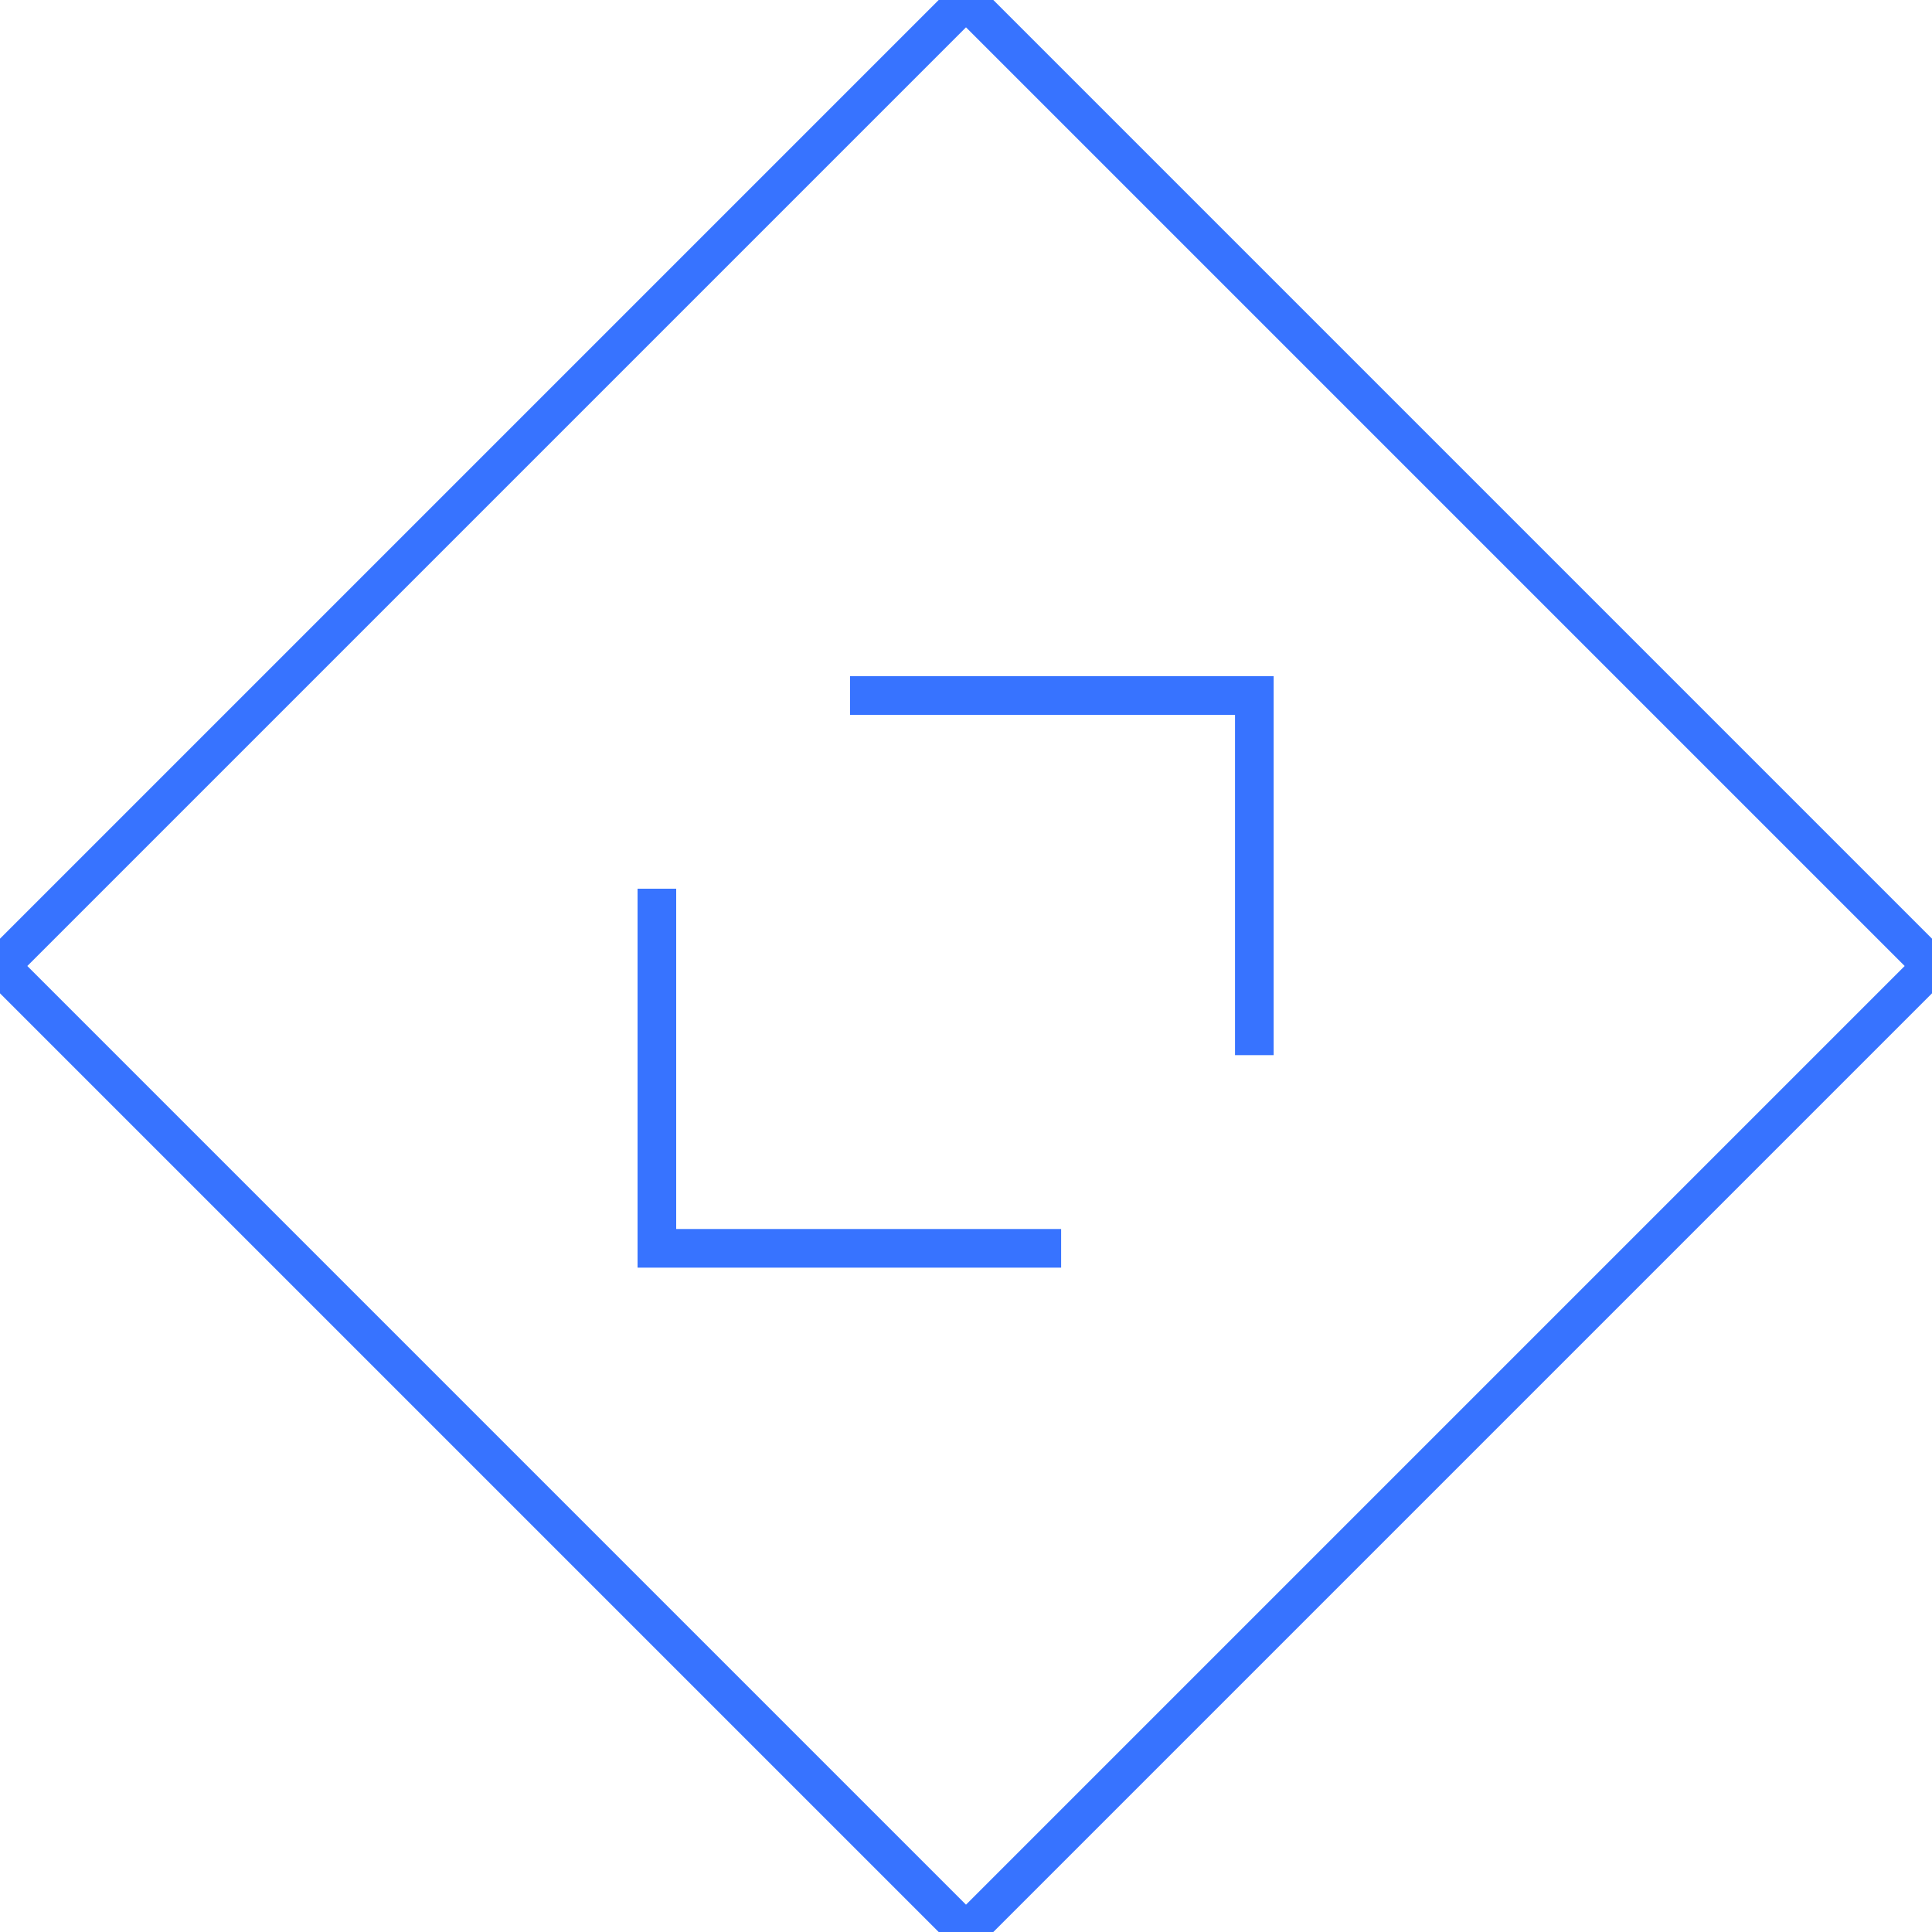
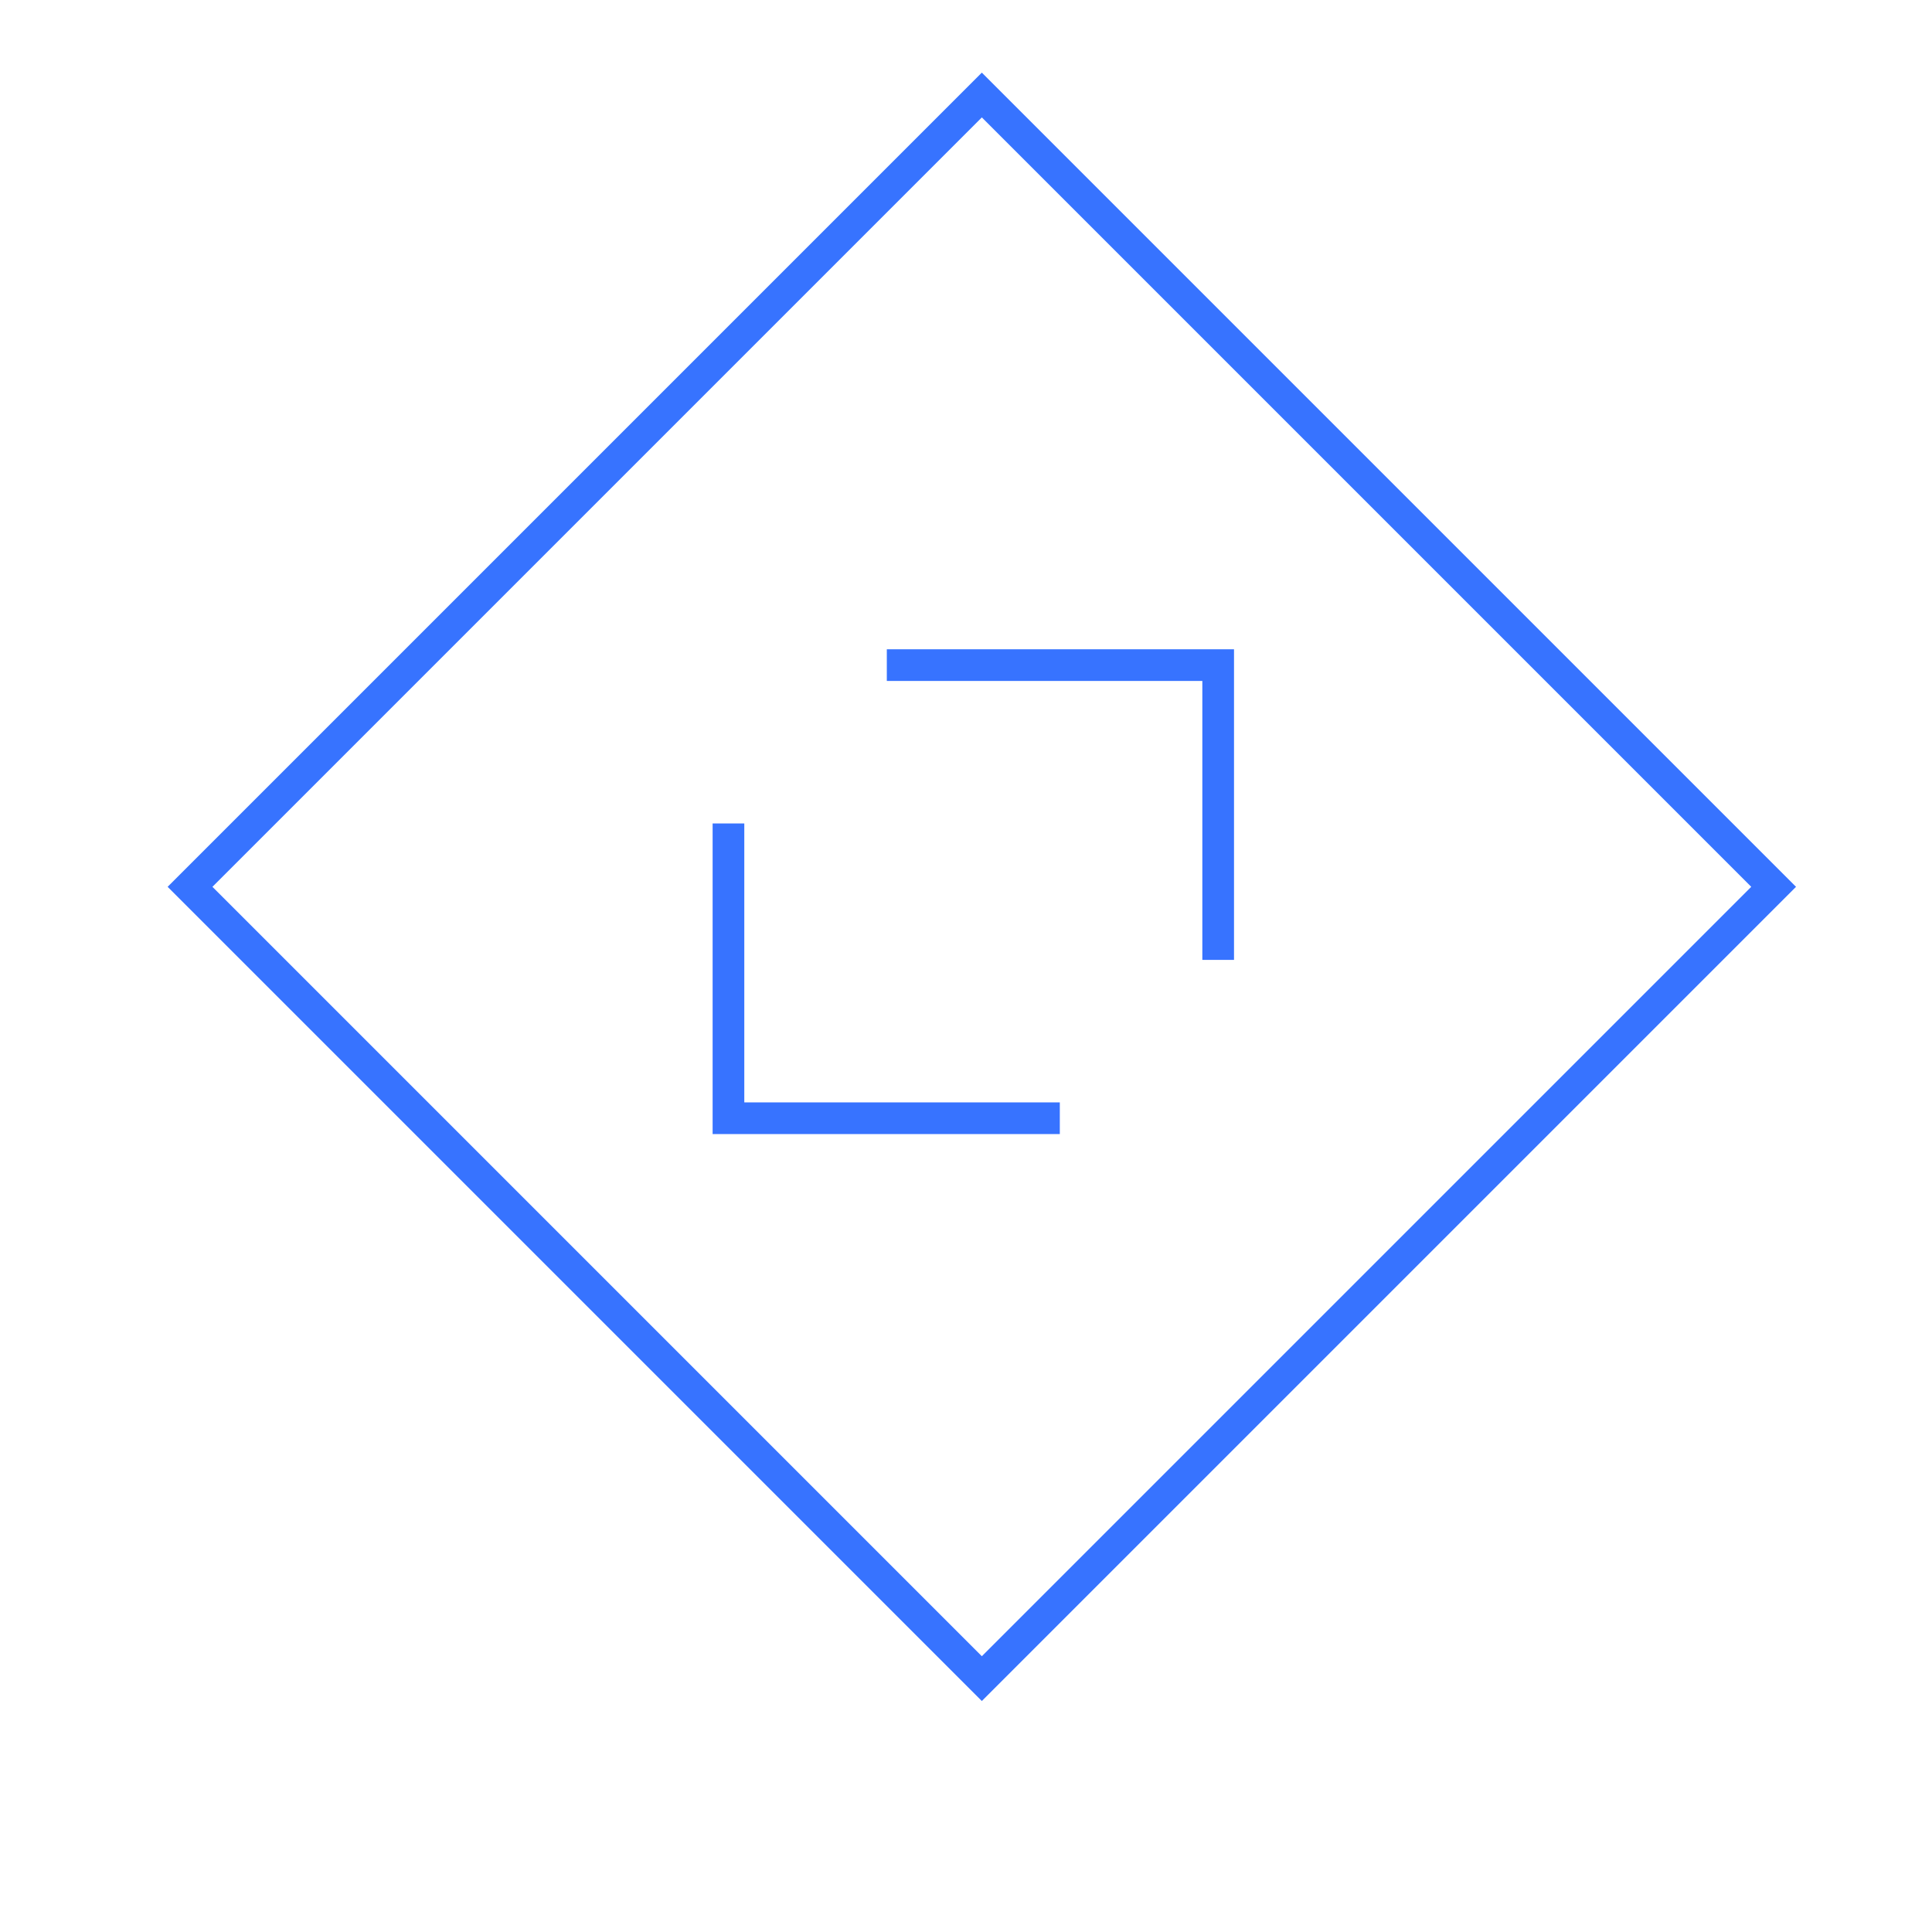
- <svg xmlns="http://www.w3.org/2000/svg" width="50px" height="50px" viewBox="0 0 50 50" version="1.1">
-   <g id="icon_totalSolution" stroke="none" stroke-width="1" fill="none" fill-rule="evenodd">
-     <g id="Group-3" stroke="#3773FF">
-       <polygon id="Polygon" points="25 0 50 25 25 50 0 25" />
+ <svg xmlns="http://www.w3.org/2000/svg" width="61px" height="61px" viewBox="0 0 61 61" version="1.1">
+   <g id="Design" stroke="none" stroke-width="1" fill="none" fill-rule="evenodd">
+     <g id="icon_totalSolution" transform="translate(6, 3)" stroke="#3773FF">
+       <g id="Group-3" fill-rule="evenodd">
+         <polygon id="Polygon" points="25 0 50 25 25 50 0 25" />
+       </g>
+       <polyline id="Path-7" points="22 18 32.462 18 32.462 27.307" />
+       <polyline id="Path-7" transform="translate(22.23098, 27.65327) scale(-1, -1) translate(-22.23098, -27.65327) " points="17 23 27.462 23 27.462 32.307" />
    </g>
-     <polyline id="Path-7" stroke="#3773FF" points="22 18 32.462 18 32.462 27.307" />
-     <polyline id="Path-7" stroke="#3773FF" transform="translate(22.23098, 27.65327) scale(-1, -1) translate(-22.23098, -27.65327) " points="17 23 27.462 23 27.462 32.307" />
  </g>
</svg>
